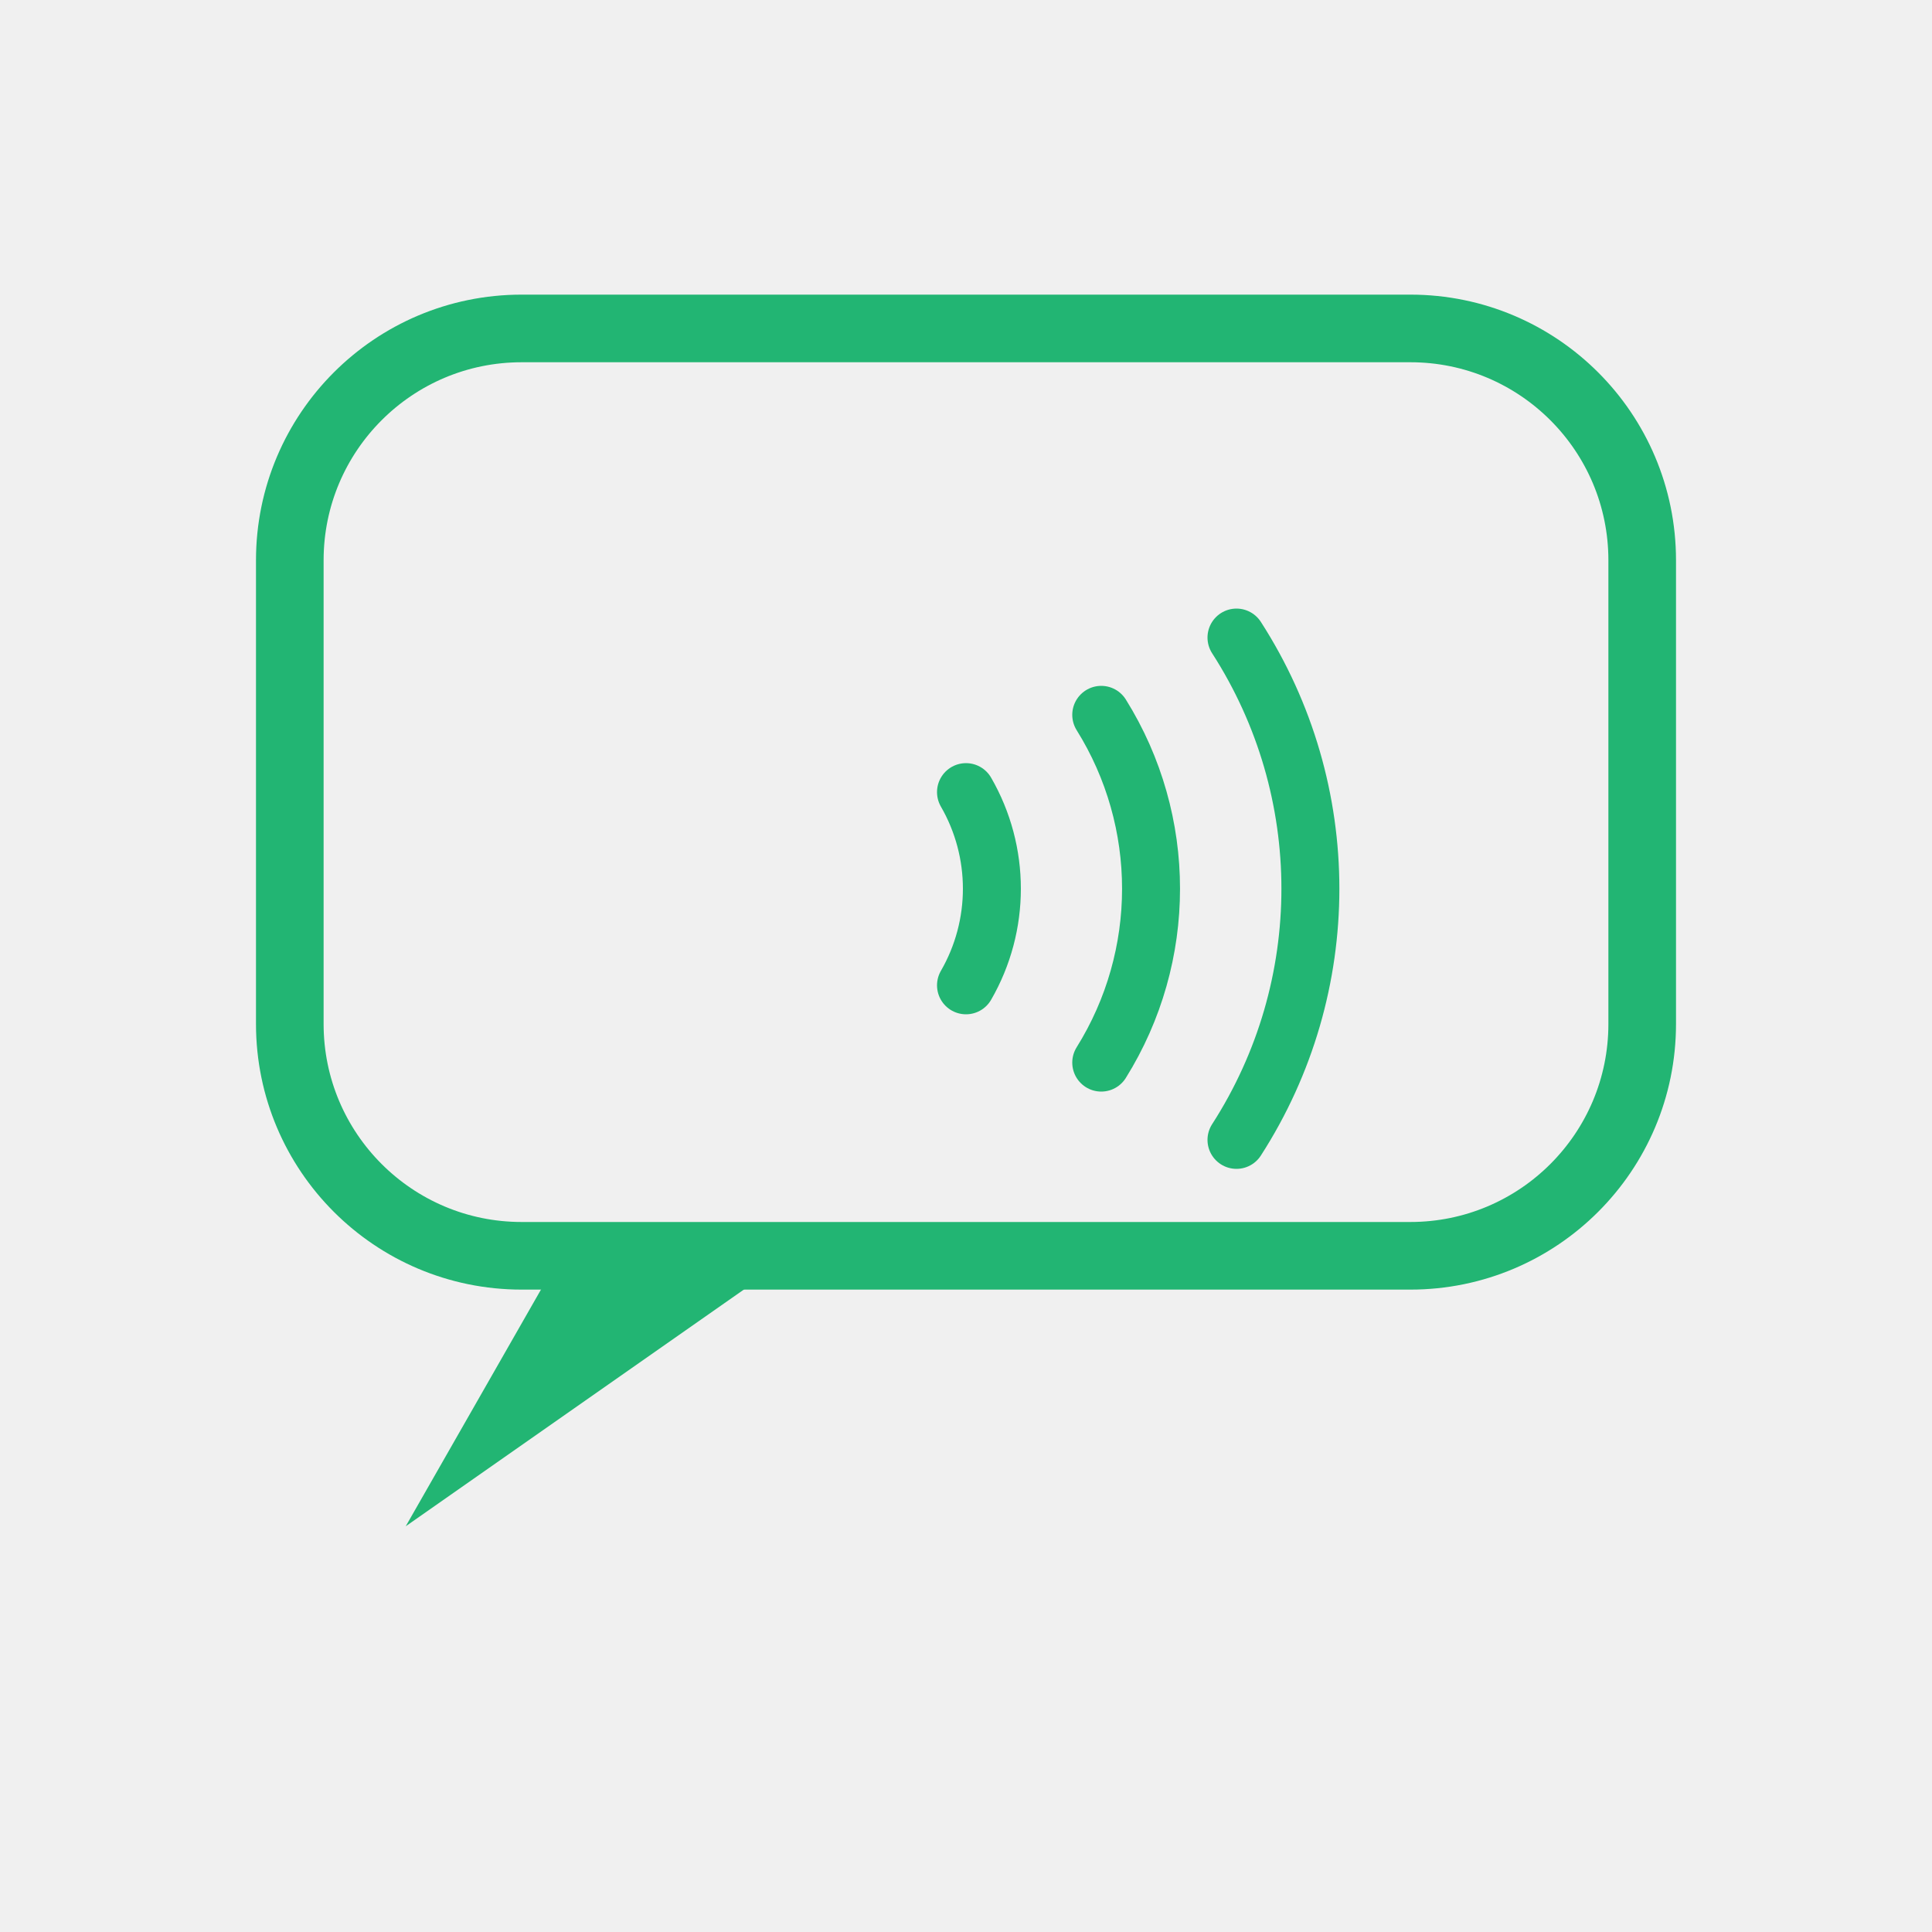
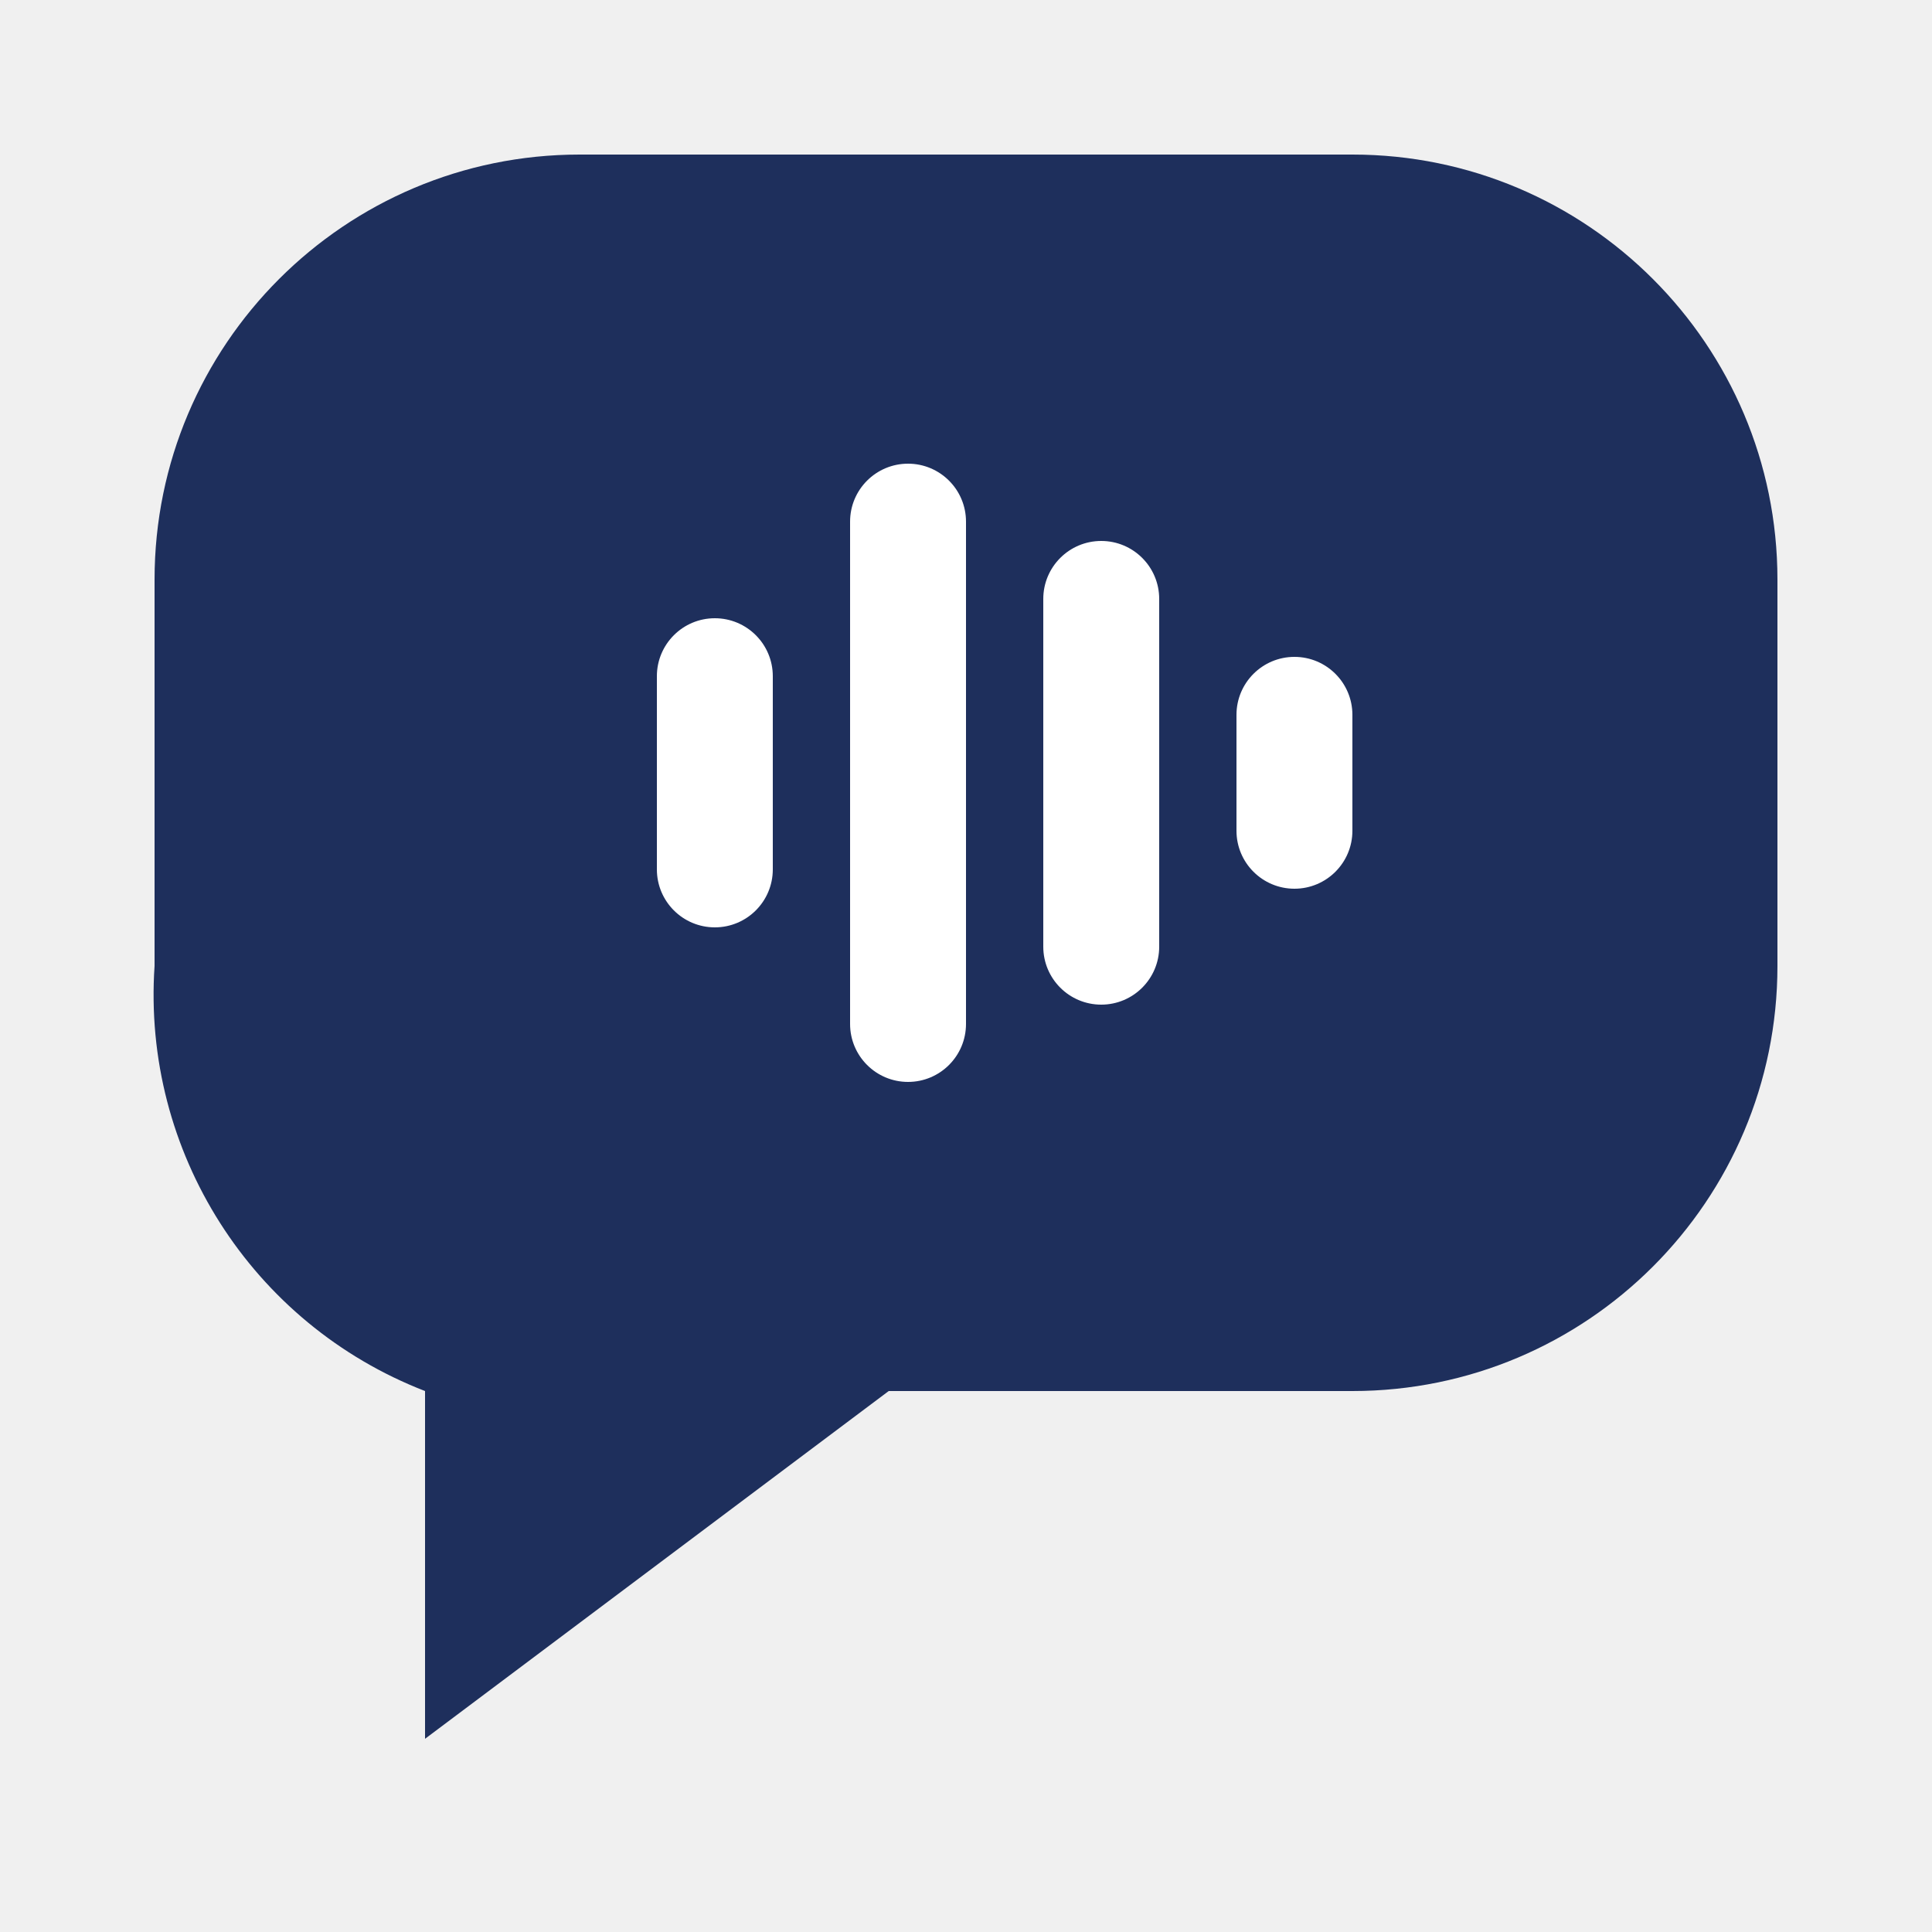
- <svg xmlns="http://www.w3.org/2000/svg" viewBox="0 0 200 200" fill="none">
-   <rect x="30" y="34" width="140" height="96" rx="24" stroke="#22b573" stroke-width="7" />
-   <path d="M58 130 L42 158 L82 130 Z" fill="#22b573" />
-   <path d="M100 82 A20 20 0 0 1 100 102" stroke="#22b573" stroke-width="6" stroke-linecap="round" />
-   <path d="M114 74 A34 34 0 0 1 114 110" stroke="#22b573" stroke-width="6" stroke-linecap="round" />
-   <path d="M128 66 A48 48 0 0 1 128 118" stroke="#22b573" stroke-width="6" stroke-linecap="round" />
+ <svg xmlns="http://www.w3.org/2000/svg" viewBox="0 0 100 100" fill="none">
+   <path d="M30 8 H70 A22 22 0 0 1 92 30 V50 A22 22 0 0 1 70 72 H46 L22 90 V72 A22 22 0 0 1 8 50 V30 A22 22 0 0 1 30 8 Z" fill="#1E2F5C" />
+   <g fill="#FFFFFF">
+     <rect x="34" y="32" width="6" height="16" rx="3" />
+     <rect x="44" y="24" width="6" height="32" rx="3" />
+     <rect x="54" y="28" width="6" height="24" rx="3" />
+     <rect x="64" y="34" width="6" height="12" rx="3" />
+   </g>
</svg>
